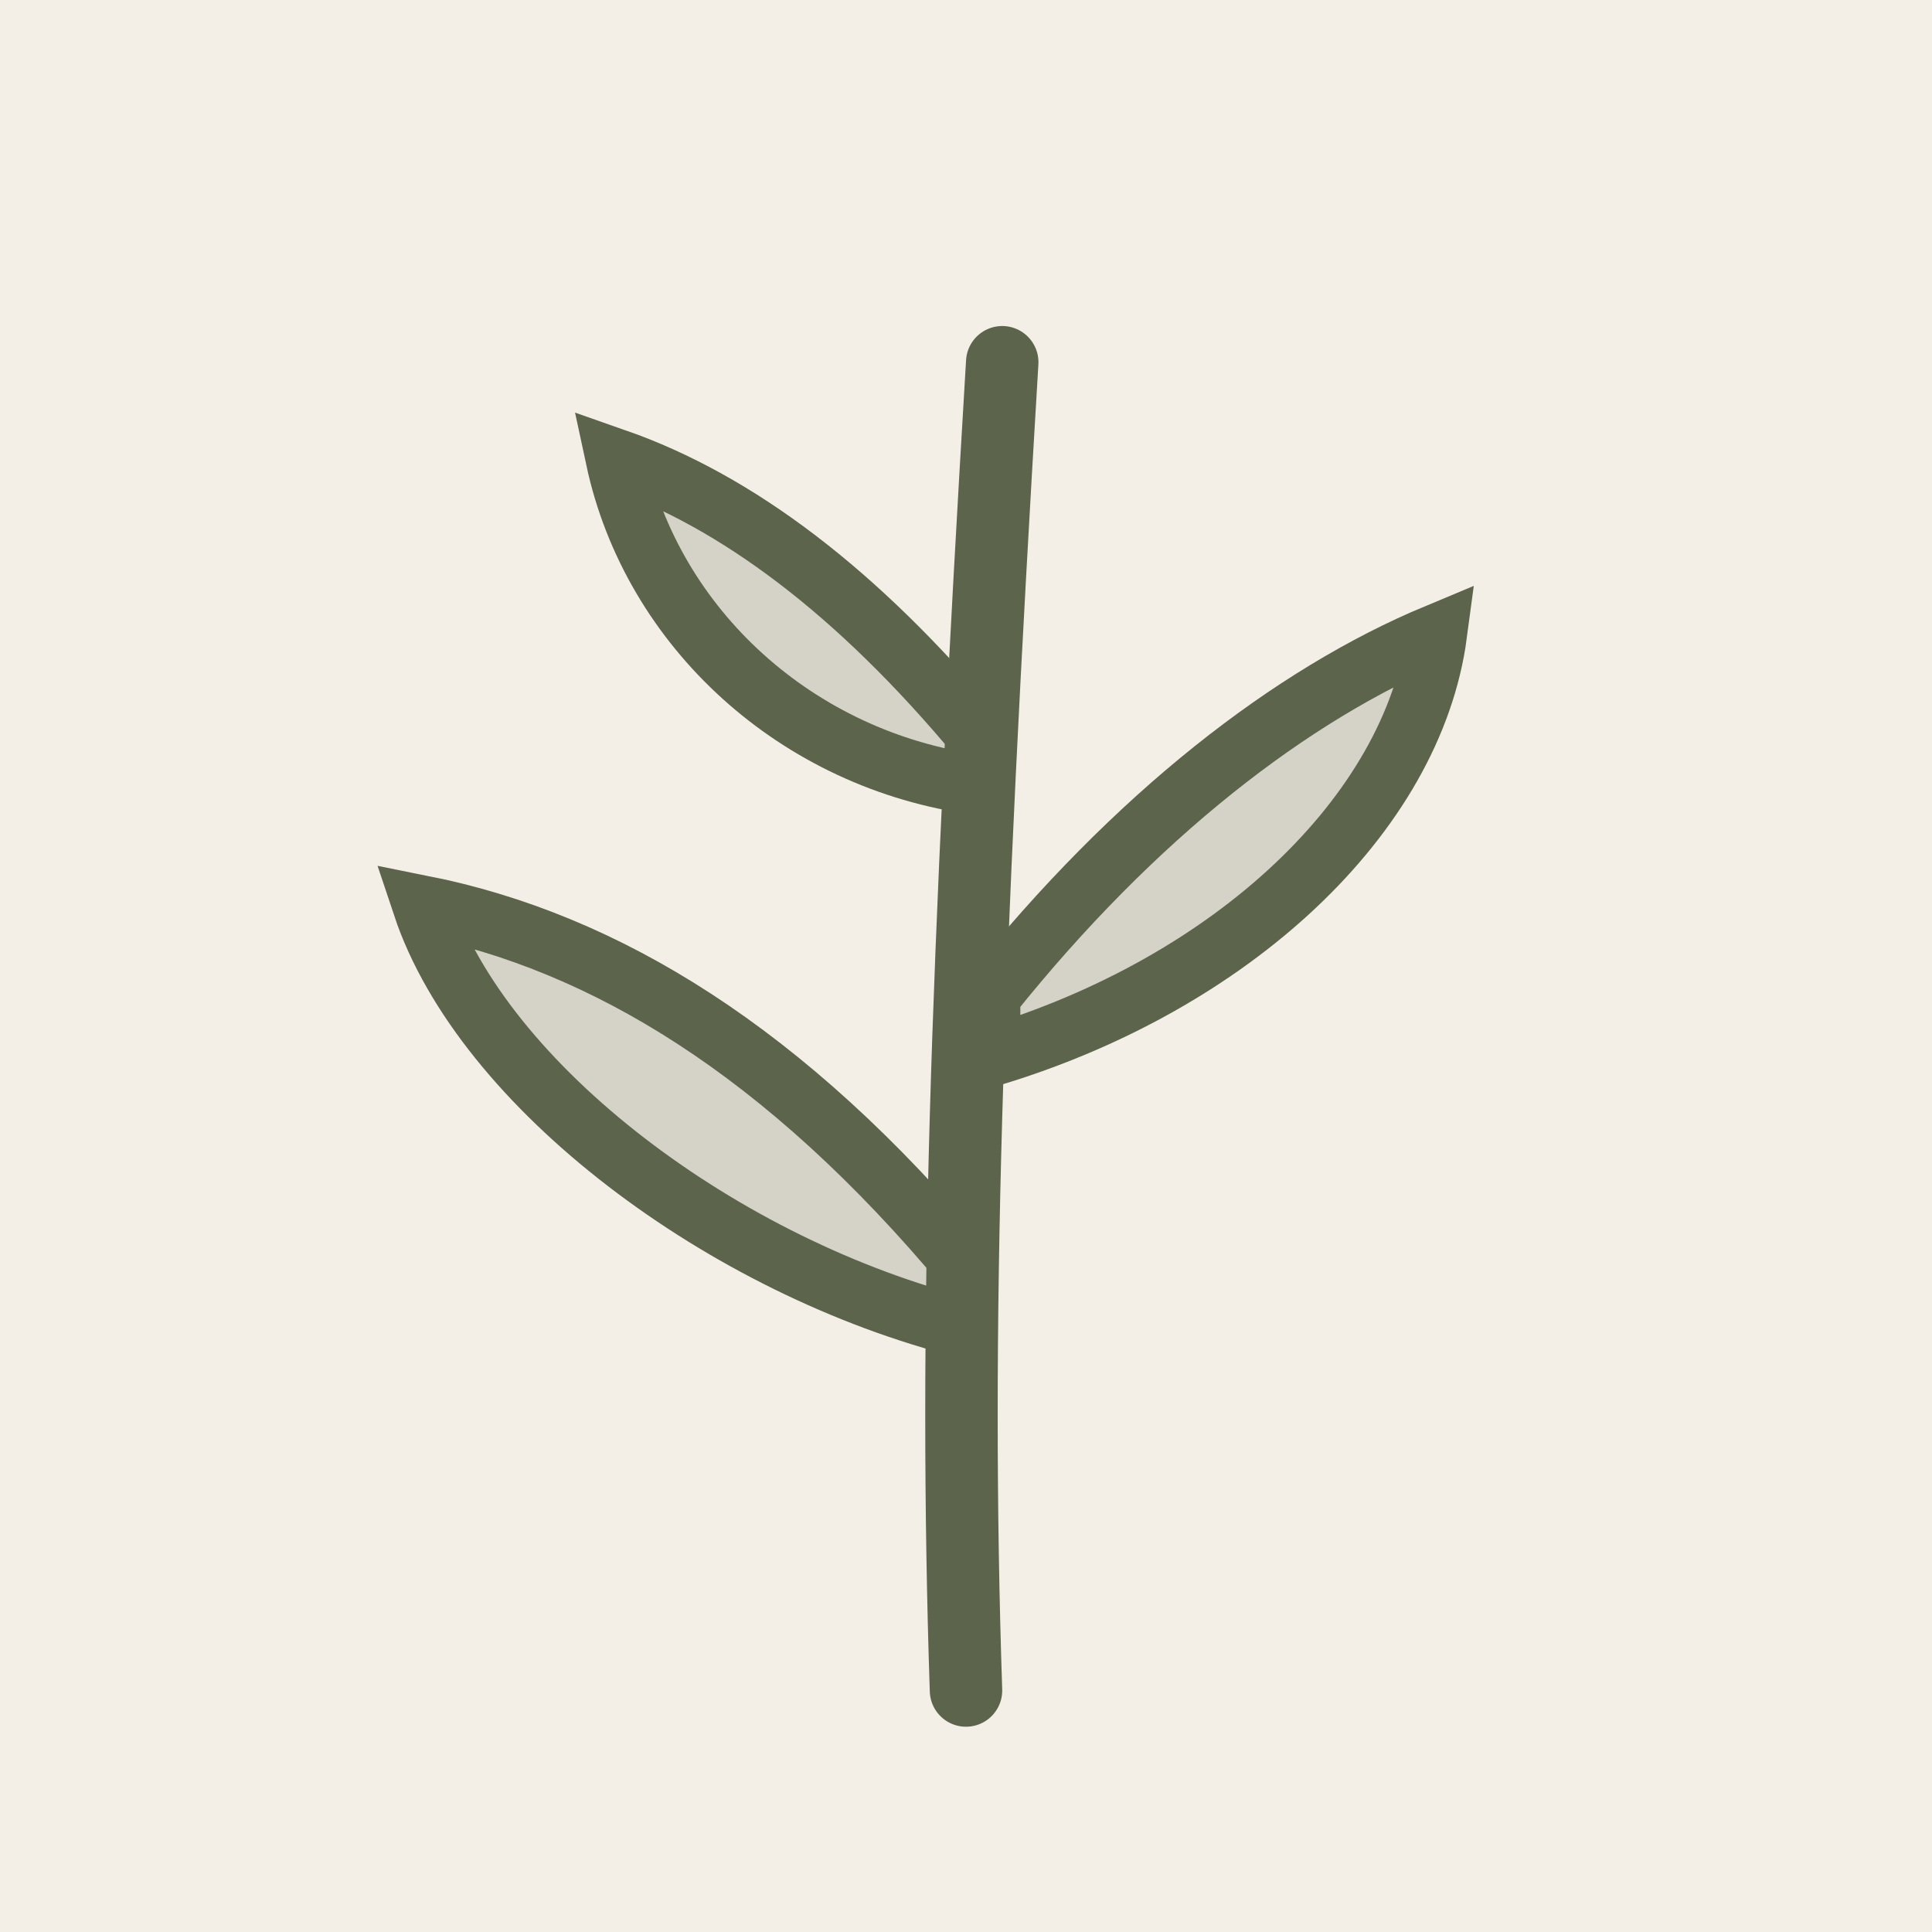
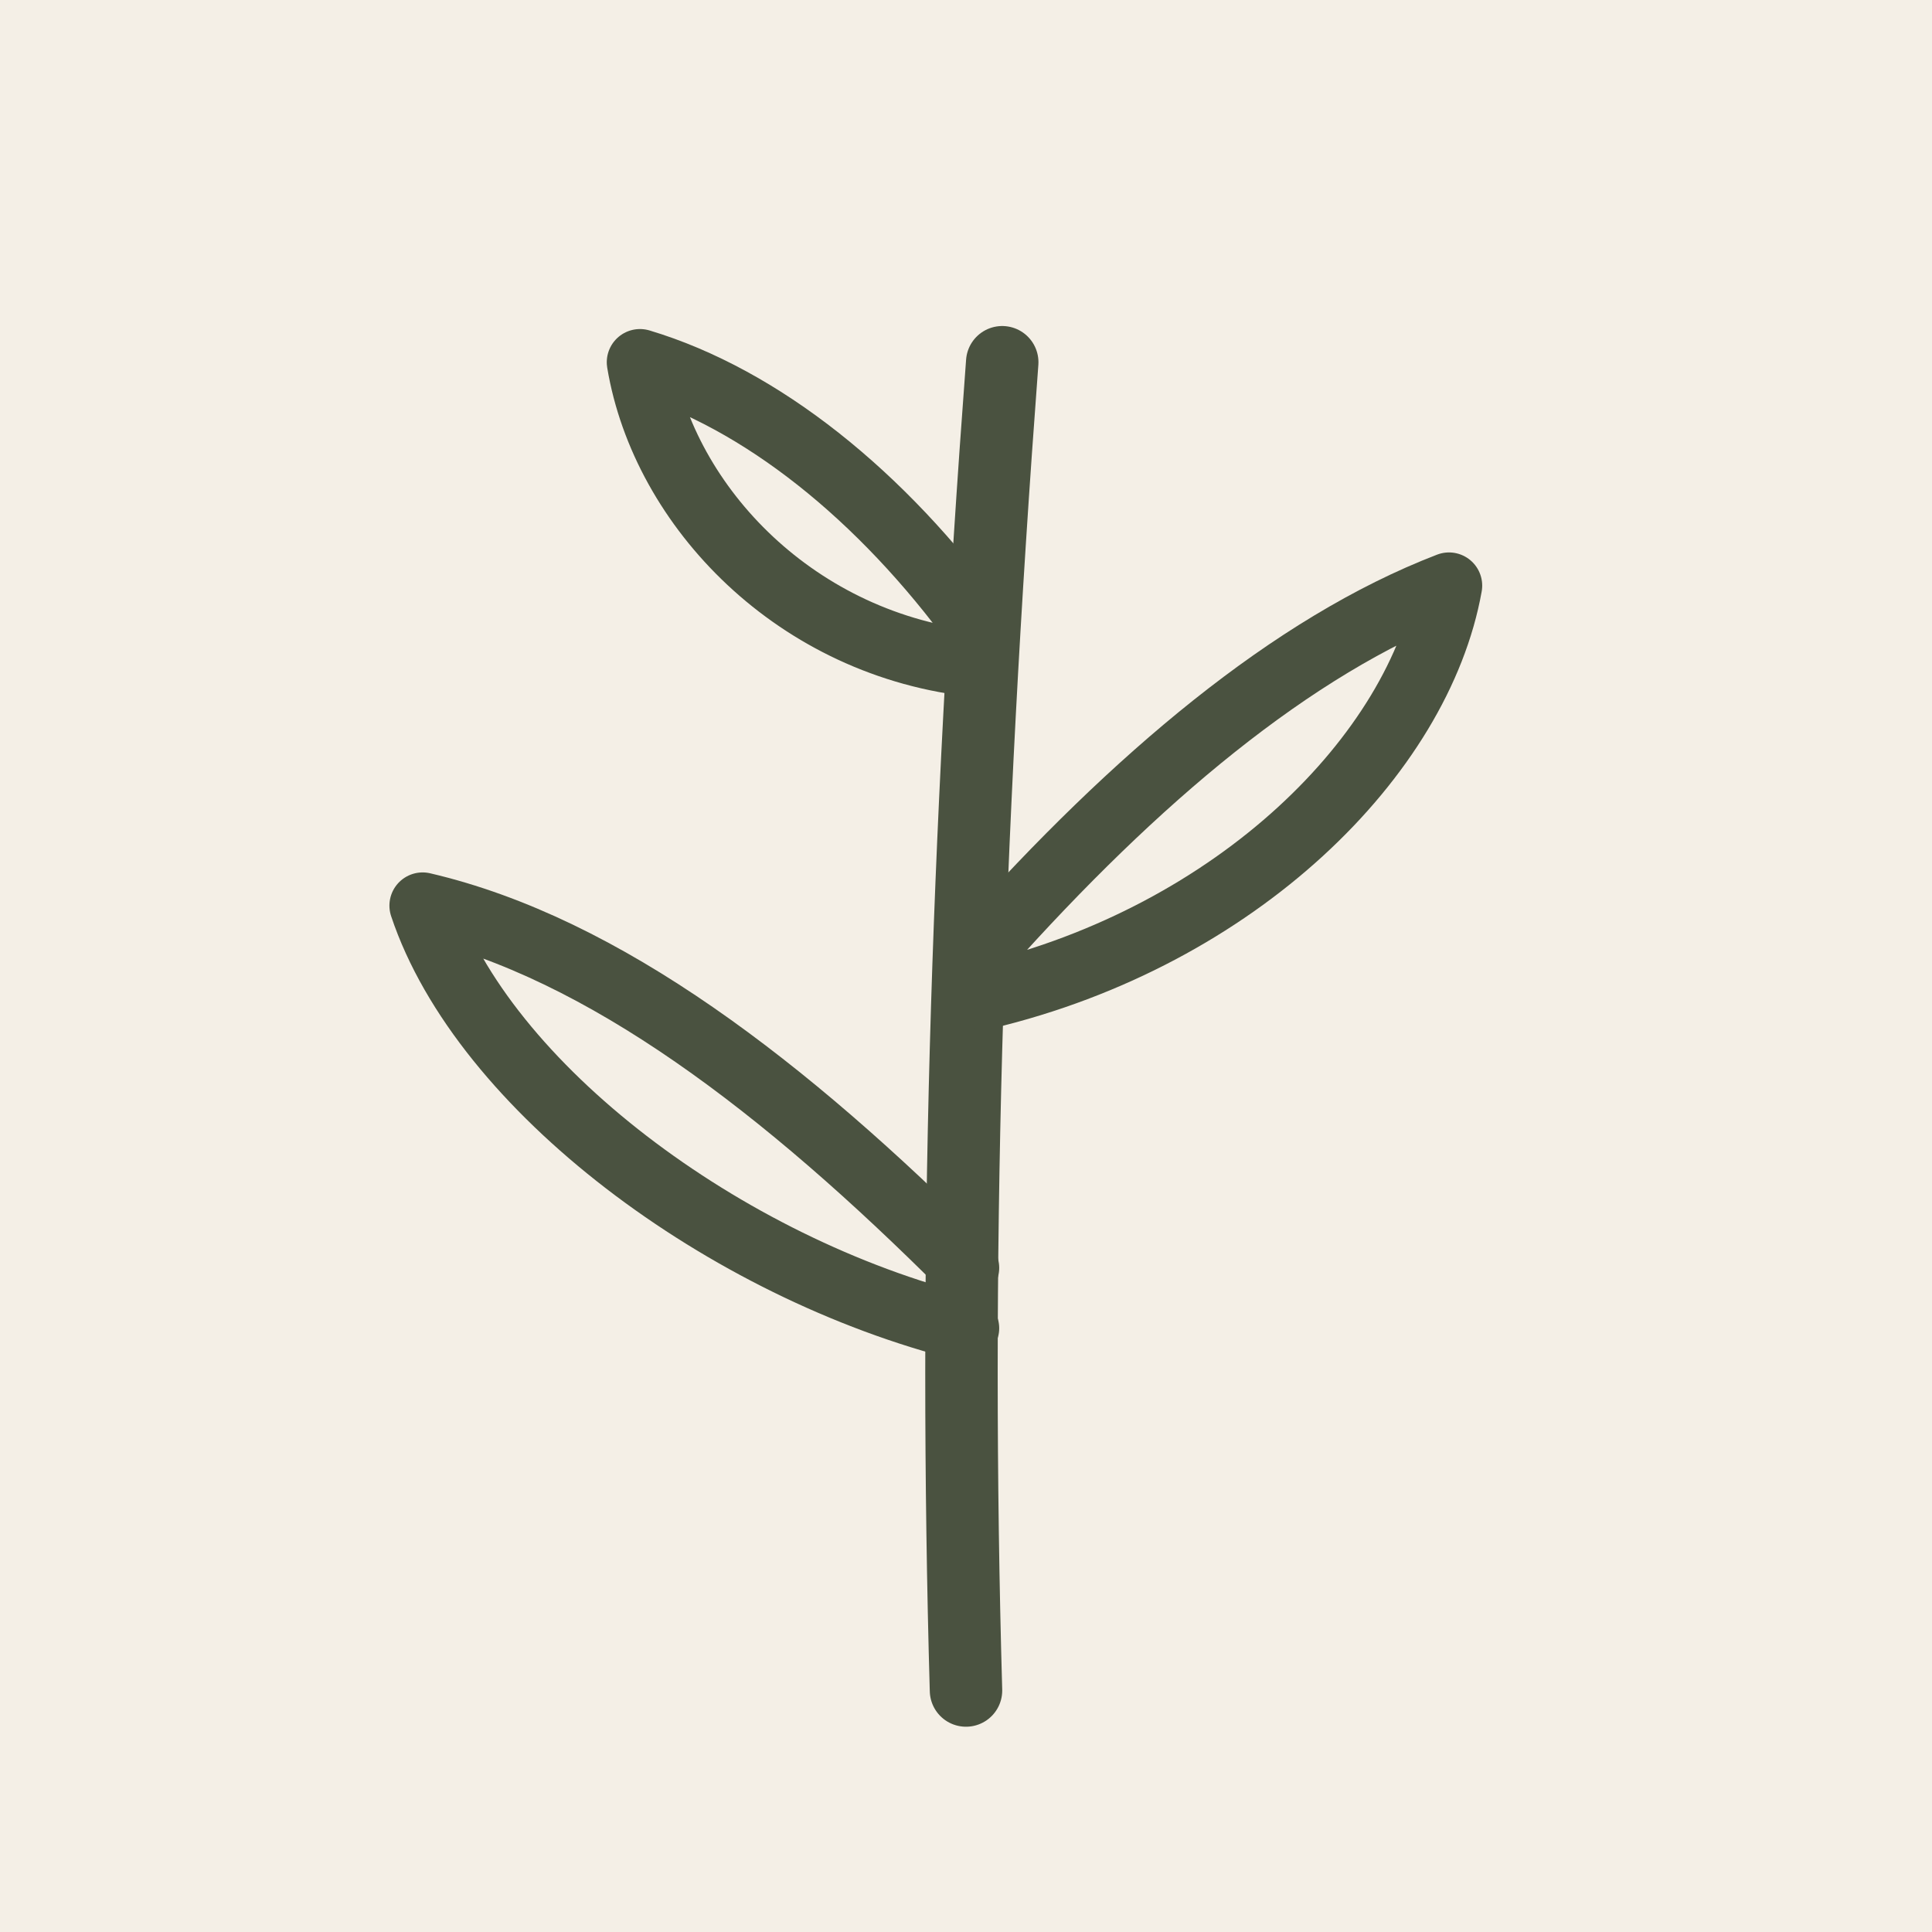
<svg xmlns="http://www.w3.org/2000/svg" viewBox="0 0 32 32">
  <rect width="32" height="32" fill="#f4efe6" />
-   <path d="M16 28c-.2-6 0-12 .6-22" fill="none" stroke="#5d644c" stroke-width="1.2" stroke-linecap="round" />
-   <path d="M16 22c-4-1-8-4-9-7 3 .6 6 2.4 9 6z" fill="#5d644c" fill-opacity=".2" stroke="#5d644c" stroke-width="1" />
-   <path d="M16.4 17.5c4-1.2 7-4 7.4-7-2.4 1-5 3-7.4 6z" fill="#5d644c" fill-opacity=".2" stroke="#5d644c" stroke-width="1" />
-   <path d="M16.2 13c-3-.4-5.4-2.6-6-5.4 2 .7 4 2.2 6 4.6z" fill="#5d644c" fill-opacity=".2" stroke="#5d644c" stroke-width="1" />
+   <g fill="none" stroke="#4a5240" stroke-linecap="round" stroke-linejoin="round">
+     <path stroke-width="1.2" d="M16 28c-.2-7 0-14 .6-22" />
+     <path stroke-width="1.1" d="M16 22c-4-1-8-4-9-7 3 .7 6 3 9 6" />
+     <path stroke-width="1.1" d="M16.3 16.5c4.2-1 7.2-4 7.7-6.8-2.6 1-5.2 3.2-7.7 6" />
+     <path stroke-width="1.1" d="M16.2 11c-3-.3-5.2-2.6-5.6-5 2 .6 4 2.2 5.6 4.4" />
+   </g>
</svg>
